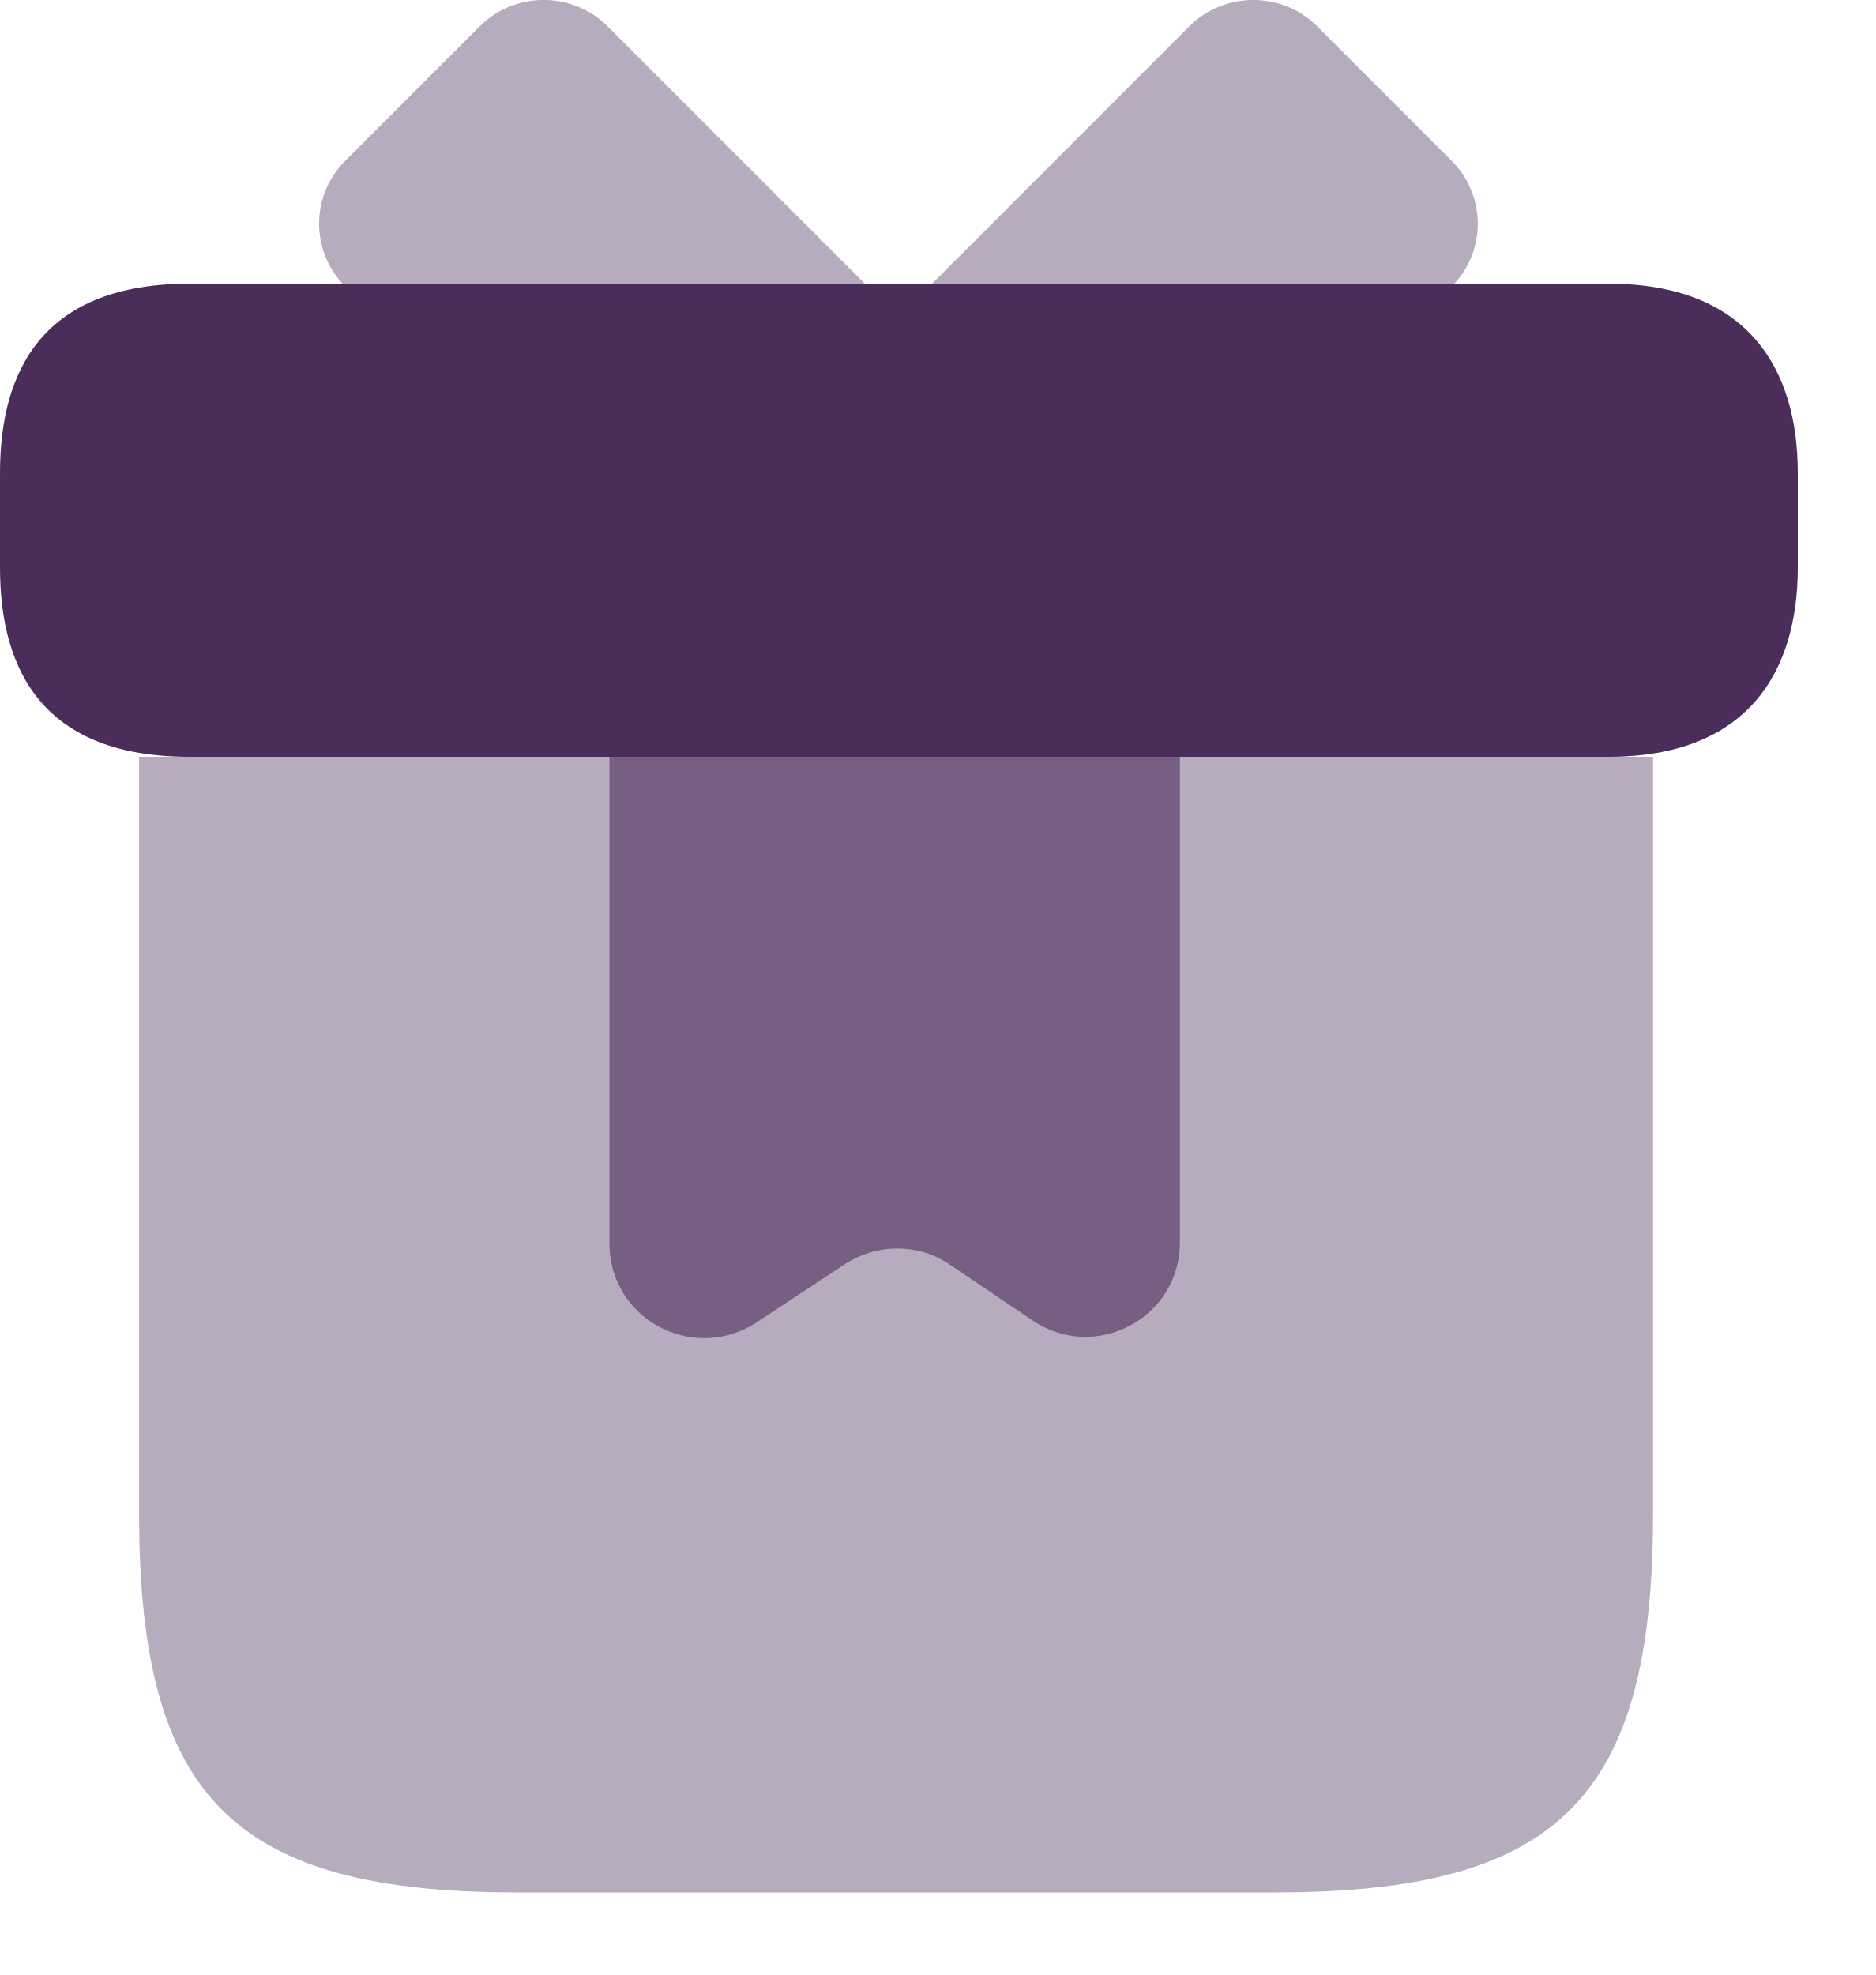
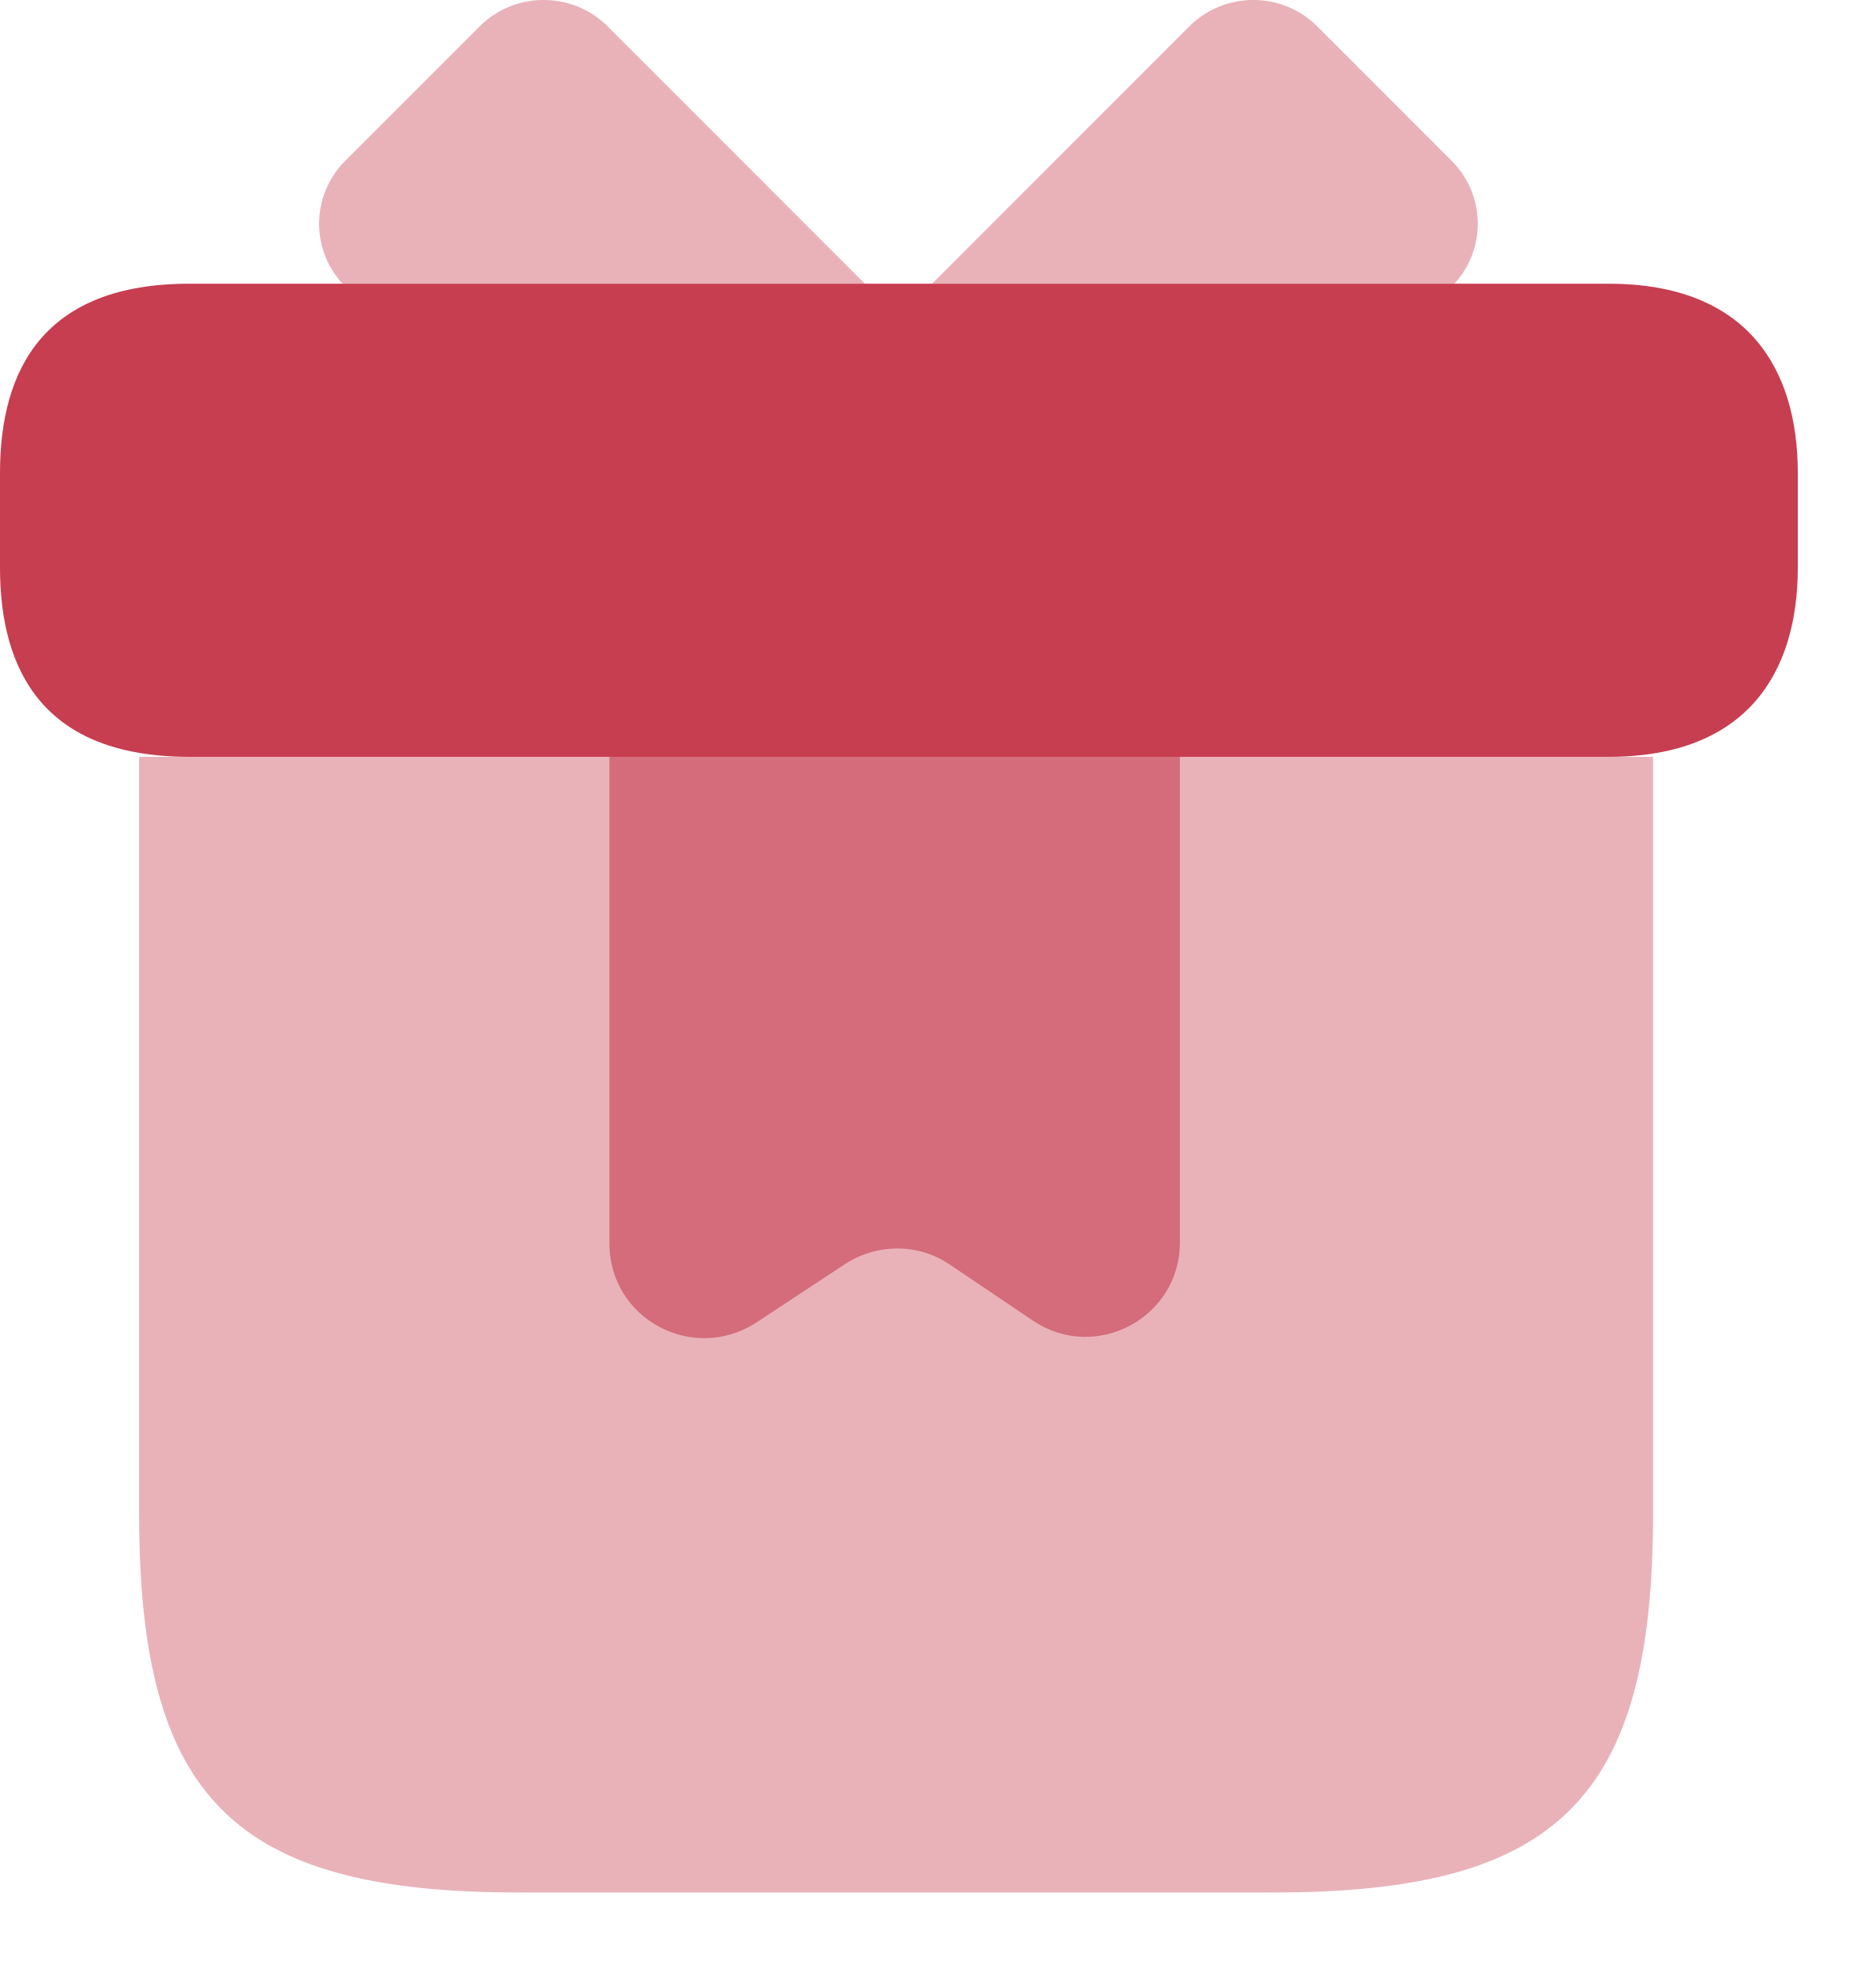
<svg xmlns="http://www.w3.org/2000/svg" width="19" height="20" viewBox="0 0 19 20" fill="none">
-   <path opacity="0.4" d="M16.742 7.664V15.331C16.742 18.206 15.784 19.164 12.909 19.164H5.242C2.367 19.164 1.409 18.206 1.409 15.331V7.664H16.742Z" fill="#4B2D5C" />
-   <path d="M18.208 4.789V5.748C18.208 6.802 17.7 7.664 16.292 7.664H1.917C0.45 7.664 0 6.802 0 5.748V4.789C0 3.735 0.45 2.873 1.917 2.873H16.292C17.7 2.873 18.208 3.735 18.208 4.789Z" fill="#4B2D5C" />
-   <path opacity="0.4" d="M8.759 2.873H3.469C3.143 2.518 3.153 1.972 3.498 1.627L4.859 0.266C5.213 -0.089 5.798 -0.089 6.153 0.266L8.759 2.873Z" fill="#4B2D5C" />
-   <path opacity="0.4" d="M14.73 2.873H9.44L12.046 0.266C12.401 -0.089 12.985 -0.089 13.34 0.266L14.701 1.627C15.046 1.972 15.055 2.518 14.73 2.873Z" fill="#4B2D5C" />
-   <path opacity="0.6" d="M6.172 7.664V12.59C6.172 13.357 7.015 13.807 7.657 13.395L8.558 12.801C8.884 12.59 9.296 12.59 9.612 12.801L10.465 13.376C11.098 13.798 11.95 13.347 11.95 12.581V7.664H6.172Z" fill="#4B2D5C" />
+   <path opacity="0.4" d="M16.742 7.664V15.331C16.742 18.206 15.784 19.164 12.909 19.164H5.242C2.367 19.164 1.409 18.206 1.409 15.331V7.664H16.742Z" fill="#C73E51" />
+   <path d="M18.208 4.789V5.748C18.208 6.802 17.7 7.664 16.292 7.664H1.917C0.45 7.664 0 6.802 0 5.748V4.789C0 3.735 0.45 2.873 1.917 2.873H16.292C17.7 2.873 18.208 3.735 18.208 4.789Z" fill="#C73E51" />
+   <path opacity="0.4" d="M8.759 2.873H3.469C3.143 2.518 3.153 1.972 3.498 1.627L4.859 0.266C5.213 -0.089 5.798 -0.089 6.153 0.266L8.759 2.873Z" fill="#C73E51" />
+   <path opacity="0.4" d="M14.73 2.873H9.44L12.046 0.266C12.401 -0.089 12.985 -0.089 13.34 0.266L14.701 1.627C15.046 1.972 15.055 2.518 14.73 2.873Z" fill="#C73E51" />
+   <path opacity="0.6" d="M6.172 7.664V12.59C6.172 13.357 7.015 13.807 7.657 13.395L8.558 12.801C8.884 12.59 9.296 12.59 9.612 12.801L10.465 13.376C11.098 13.798 11.95 13.347 11.95 12.581V7.664H6.172Z" fill="#C73E51" />
</svg>
